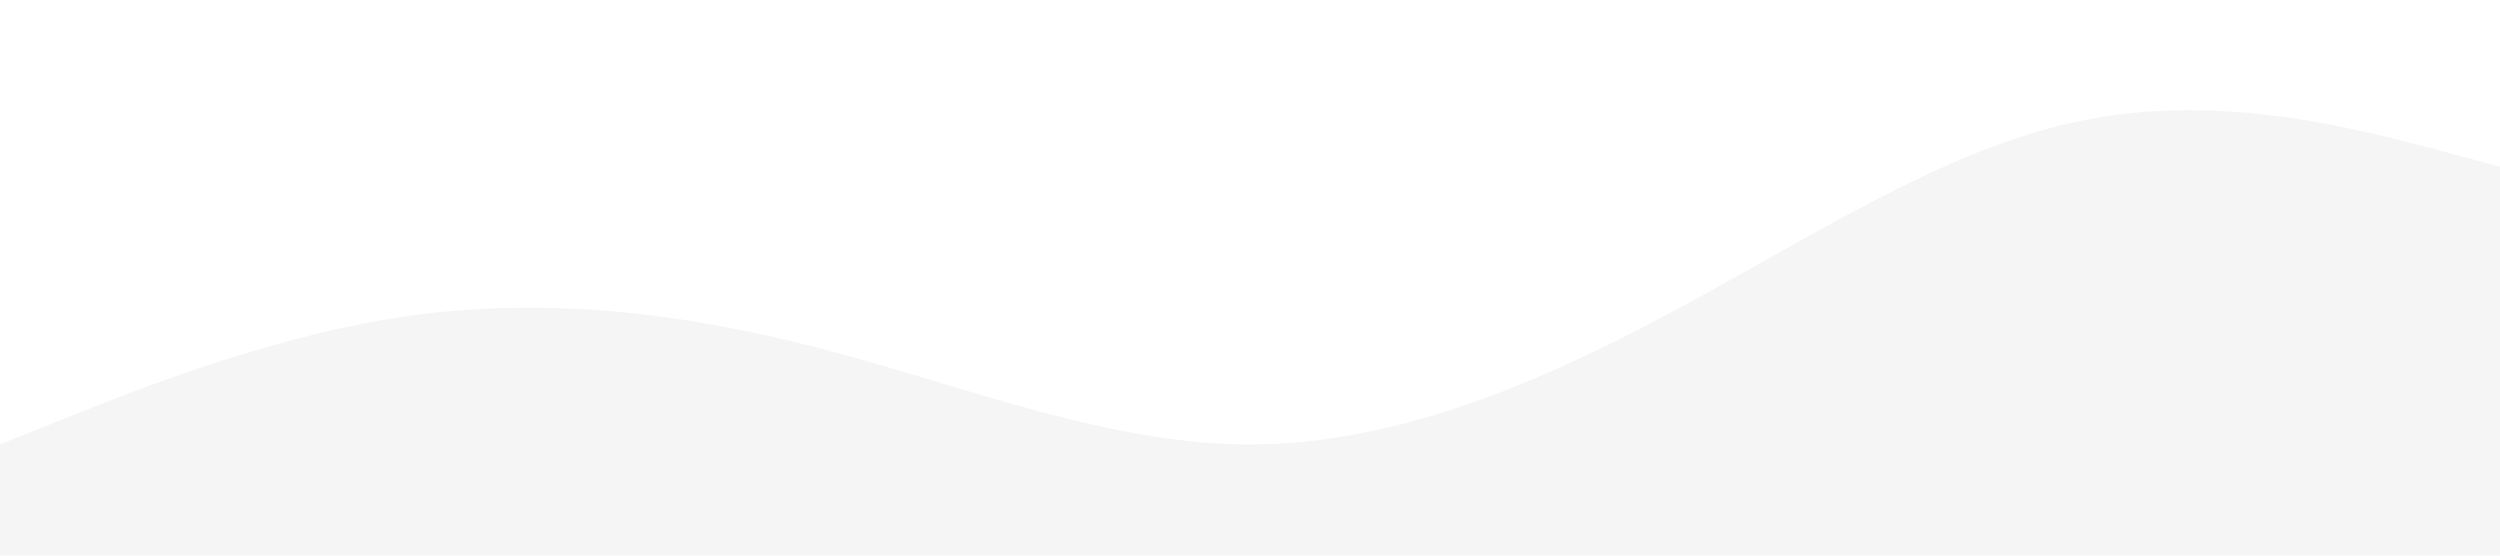
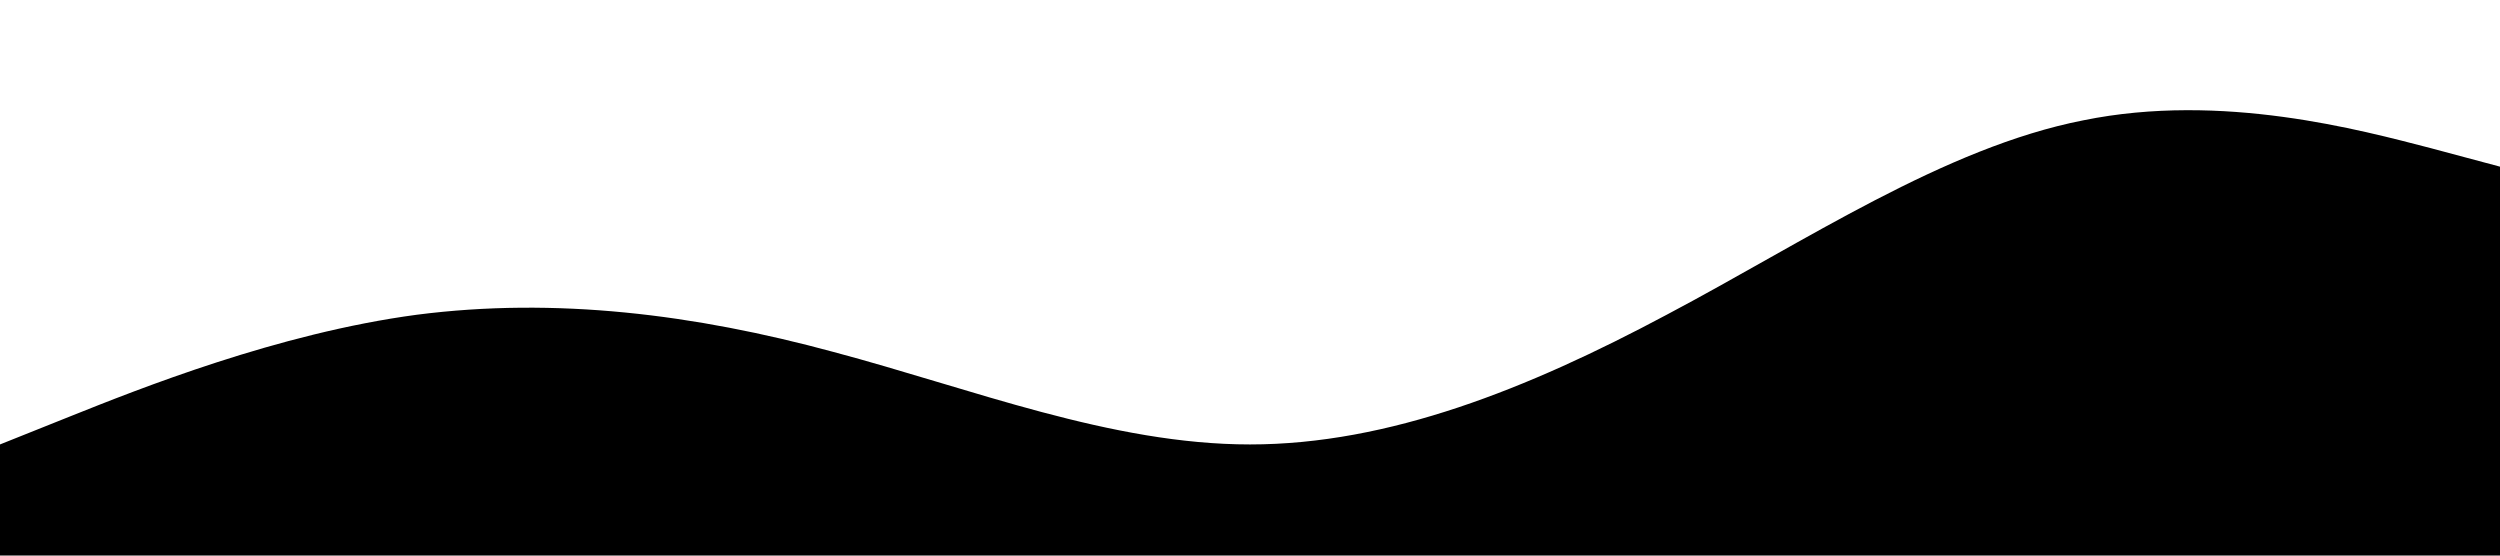
<svg xmlns="http://www.w3.org/2000/svg" viewBox="0 0 1440 320">
-   <path fill="#f5f5f5" fill-opacity="1" d="M0,256L40,240C80,224,160,192,240,181.3C320,171,400,181,480,202.7C560,224,640,256,720,256C800,256,880,224,960,181.3C1040,139,1120,85,1200,69.3C1280,53,1360,75,1400,85.3L1440,96L1440,320L1400,320C1360,320,1280,320,1200,320C1120,320,1040,320,960,320C880,320,800,320,720,320C640,320,560,320,480,320C400,320,320,320,240,320C160,320,80,320,40,320L0,320Z" />
+   <path fill-opacity="1" d="M0,256L40,240C80,224,160,192,240,181.3C320,171,400,181,480,202.7C560,224,640,256,720,256C800,256,880,224,960,181.3C1040,139,1120,85,1200,69.3C1280,53,1360,75,1400,85.3L1440,96L1440,320L1400,320C1360,320,1280,320,1200,320C1120,320,1040,320,960,320C880,320,800,320,720,320C640,320,560,320,480,320C400,320,320,320,240,320C160,320,80,320,40,320L0,320Z" />
</svg>
